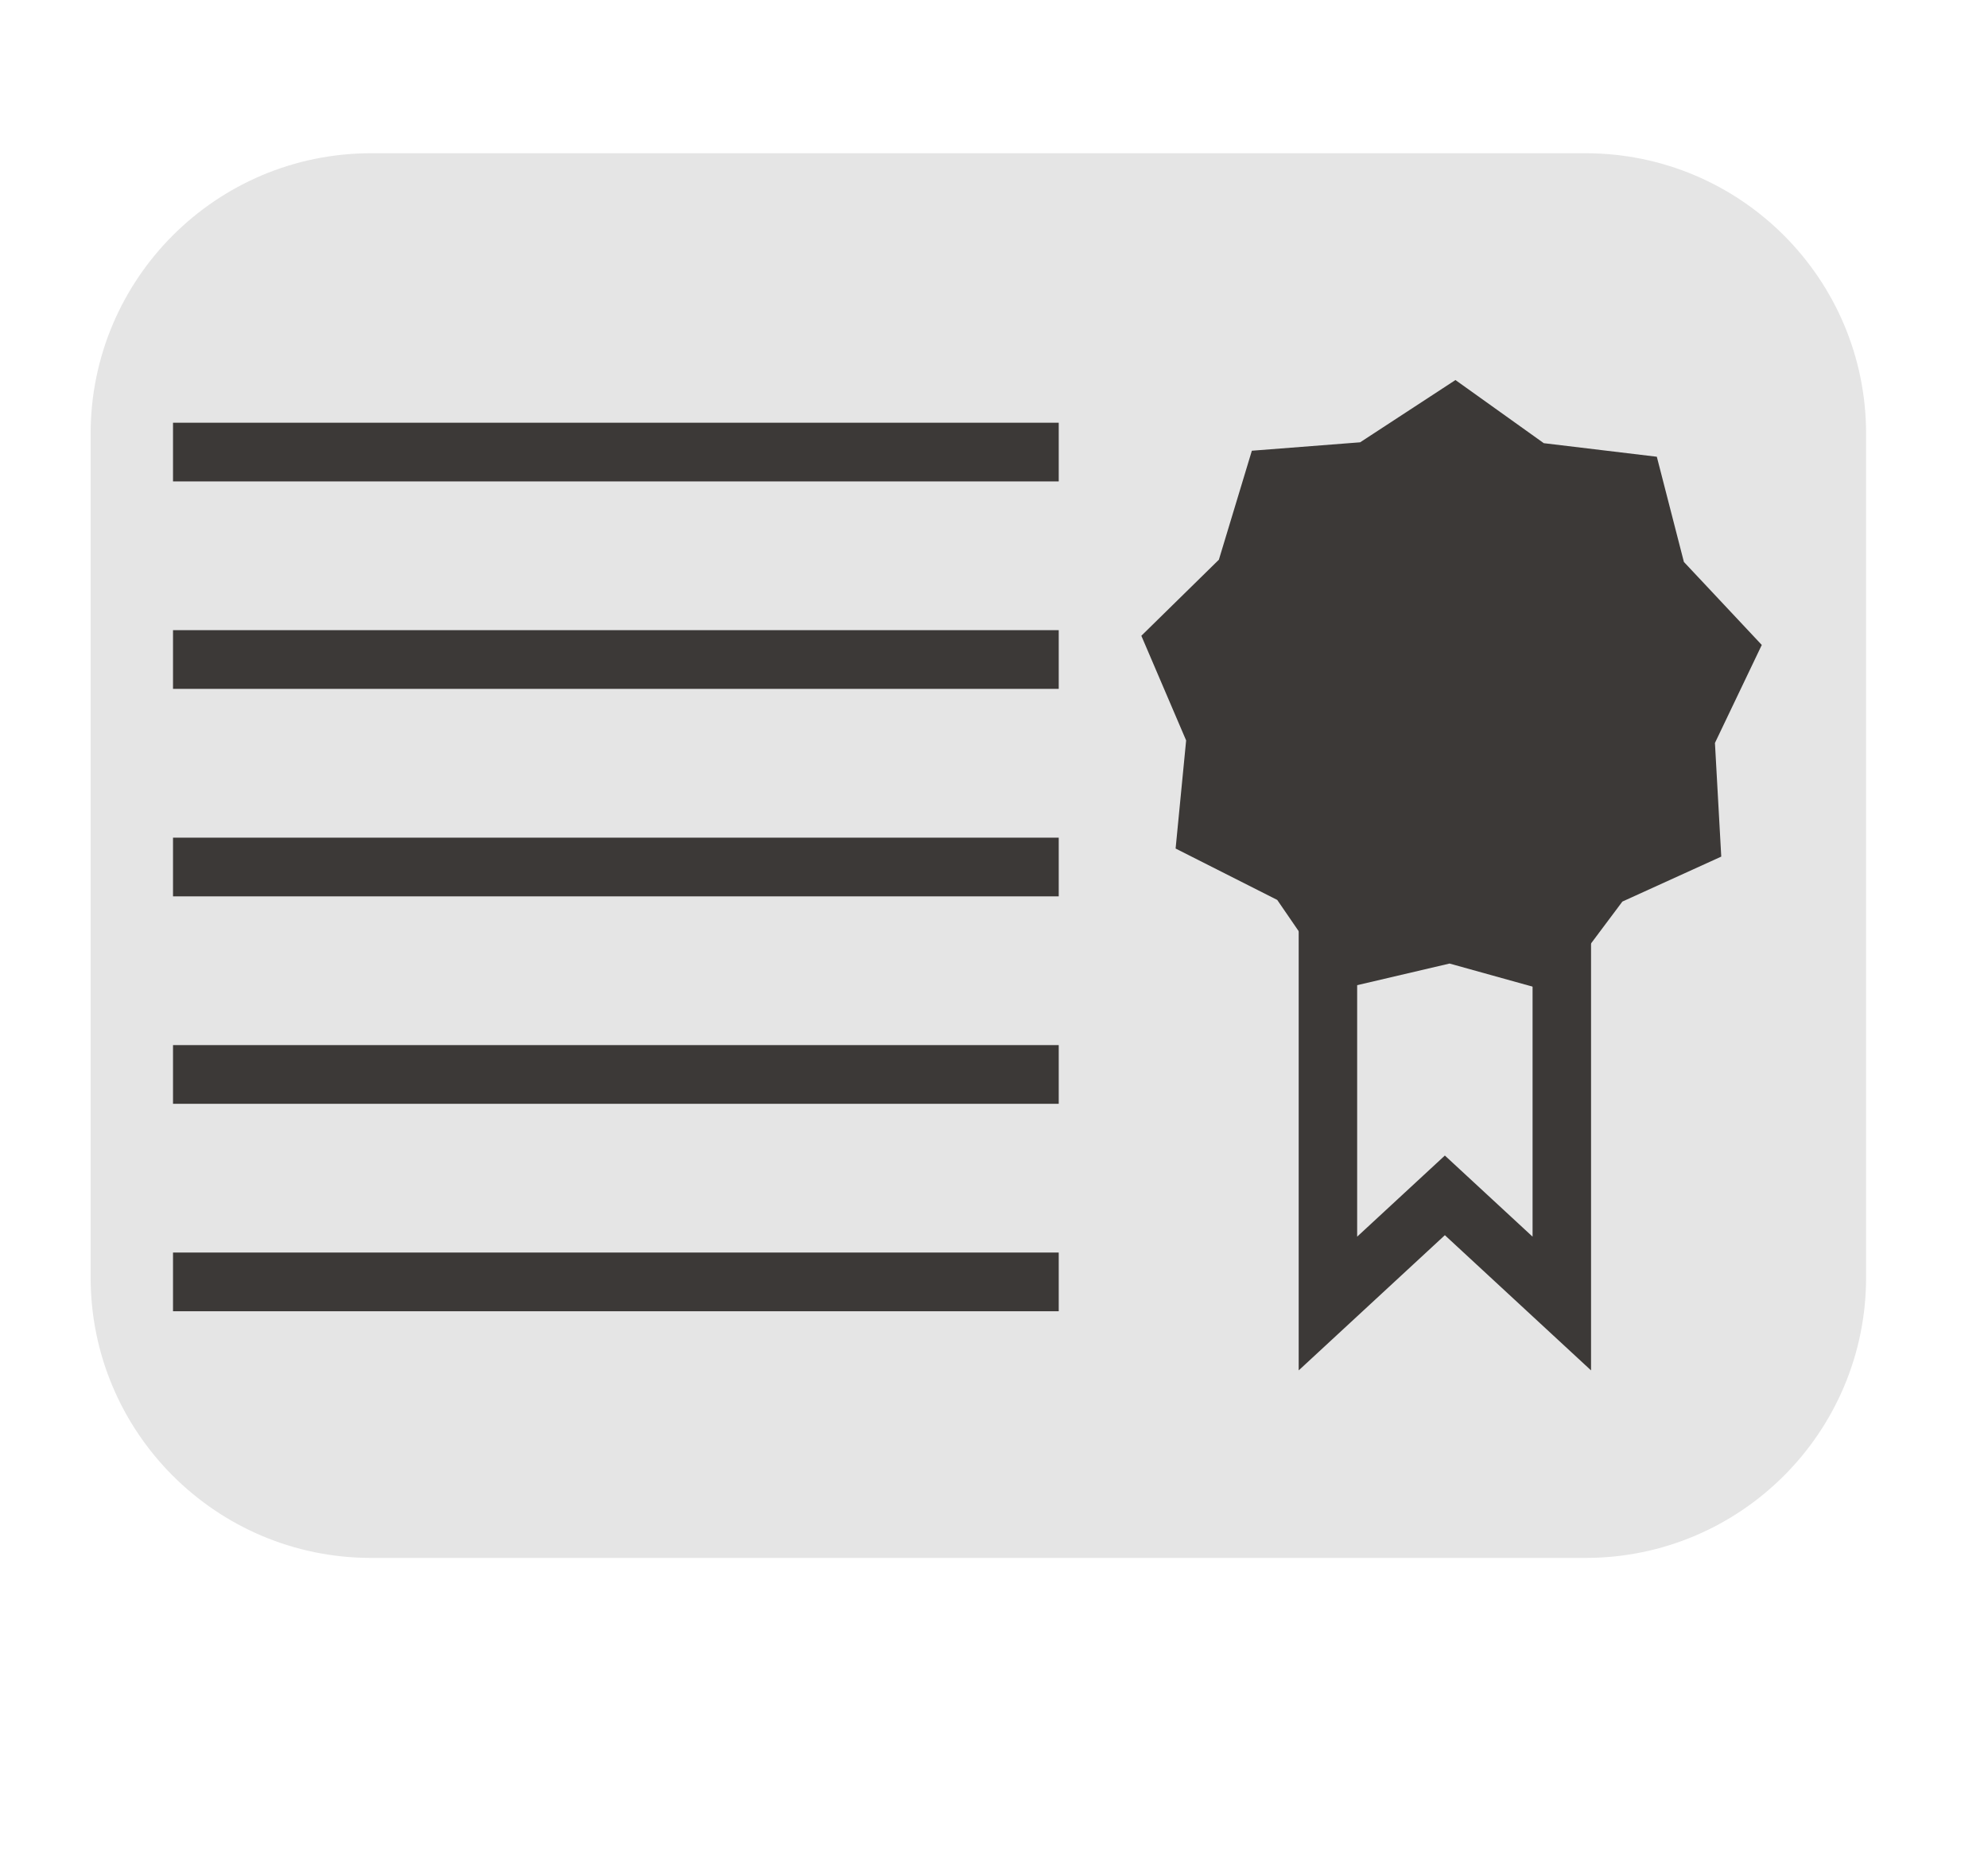
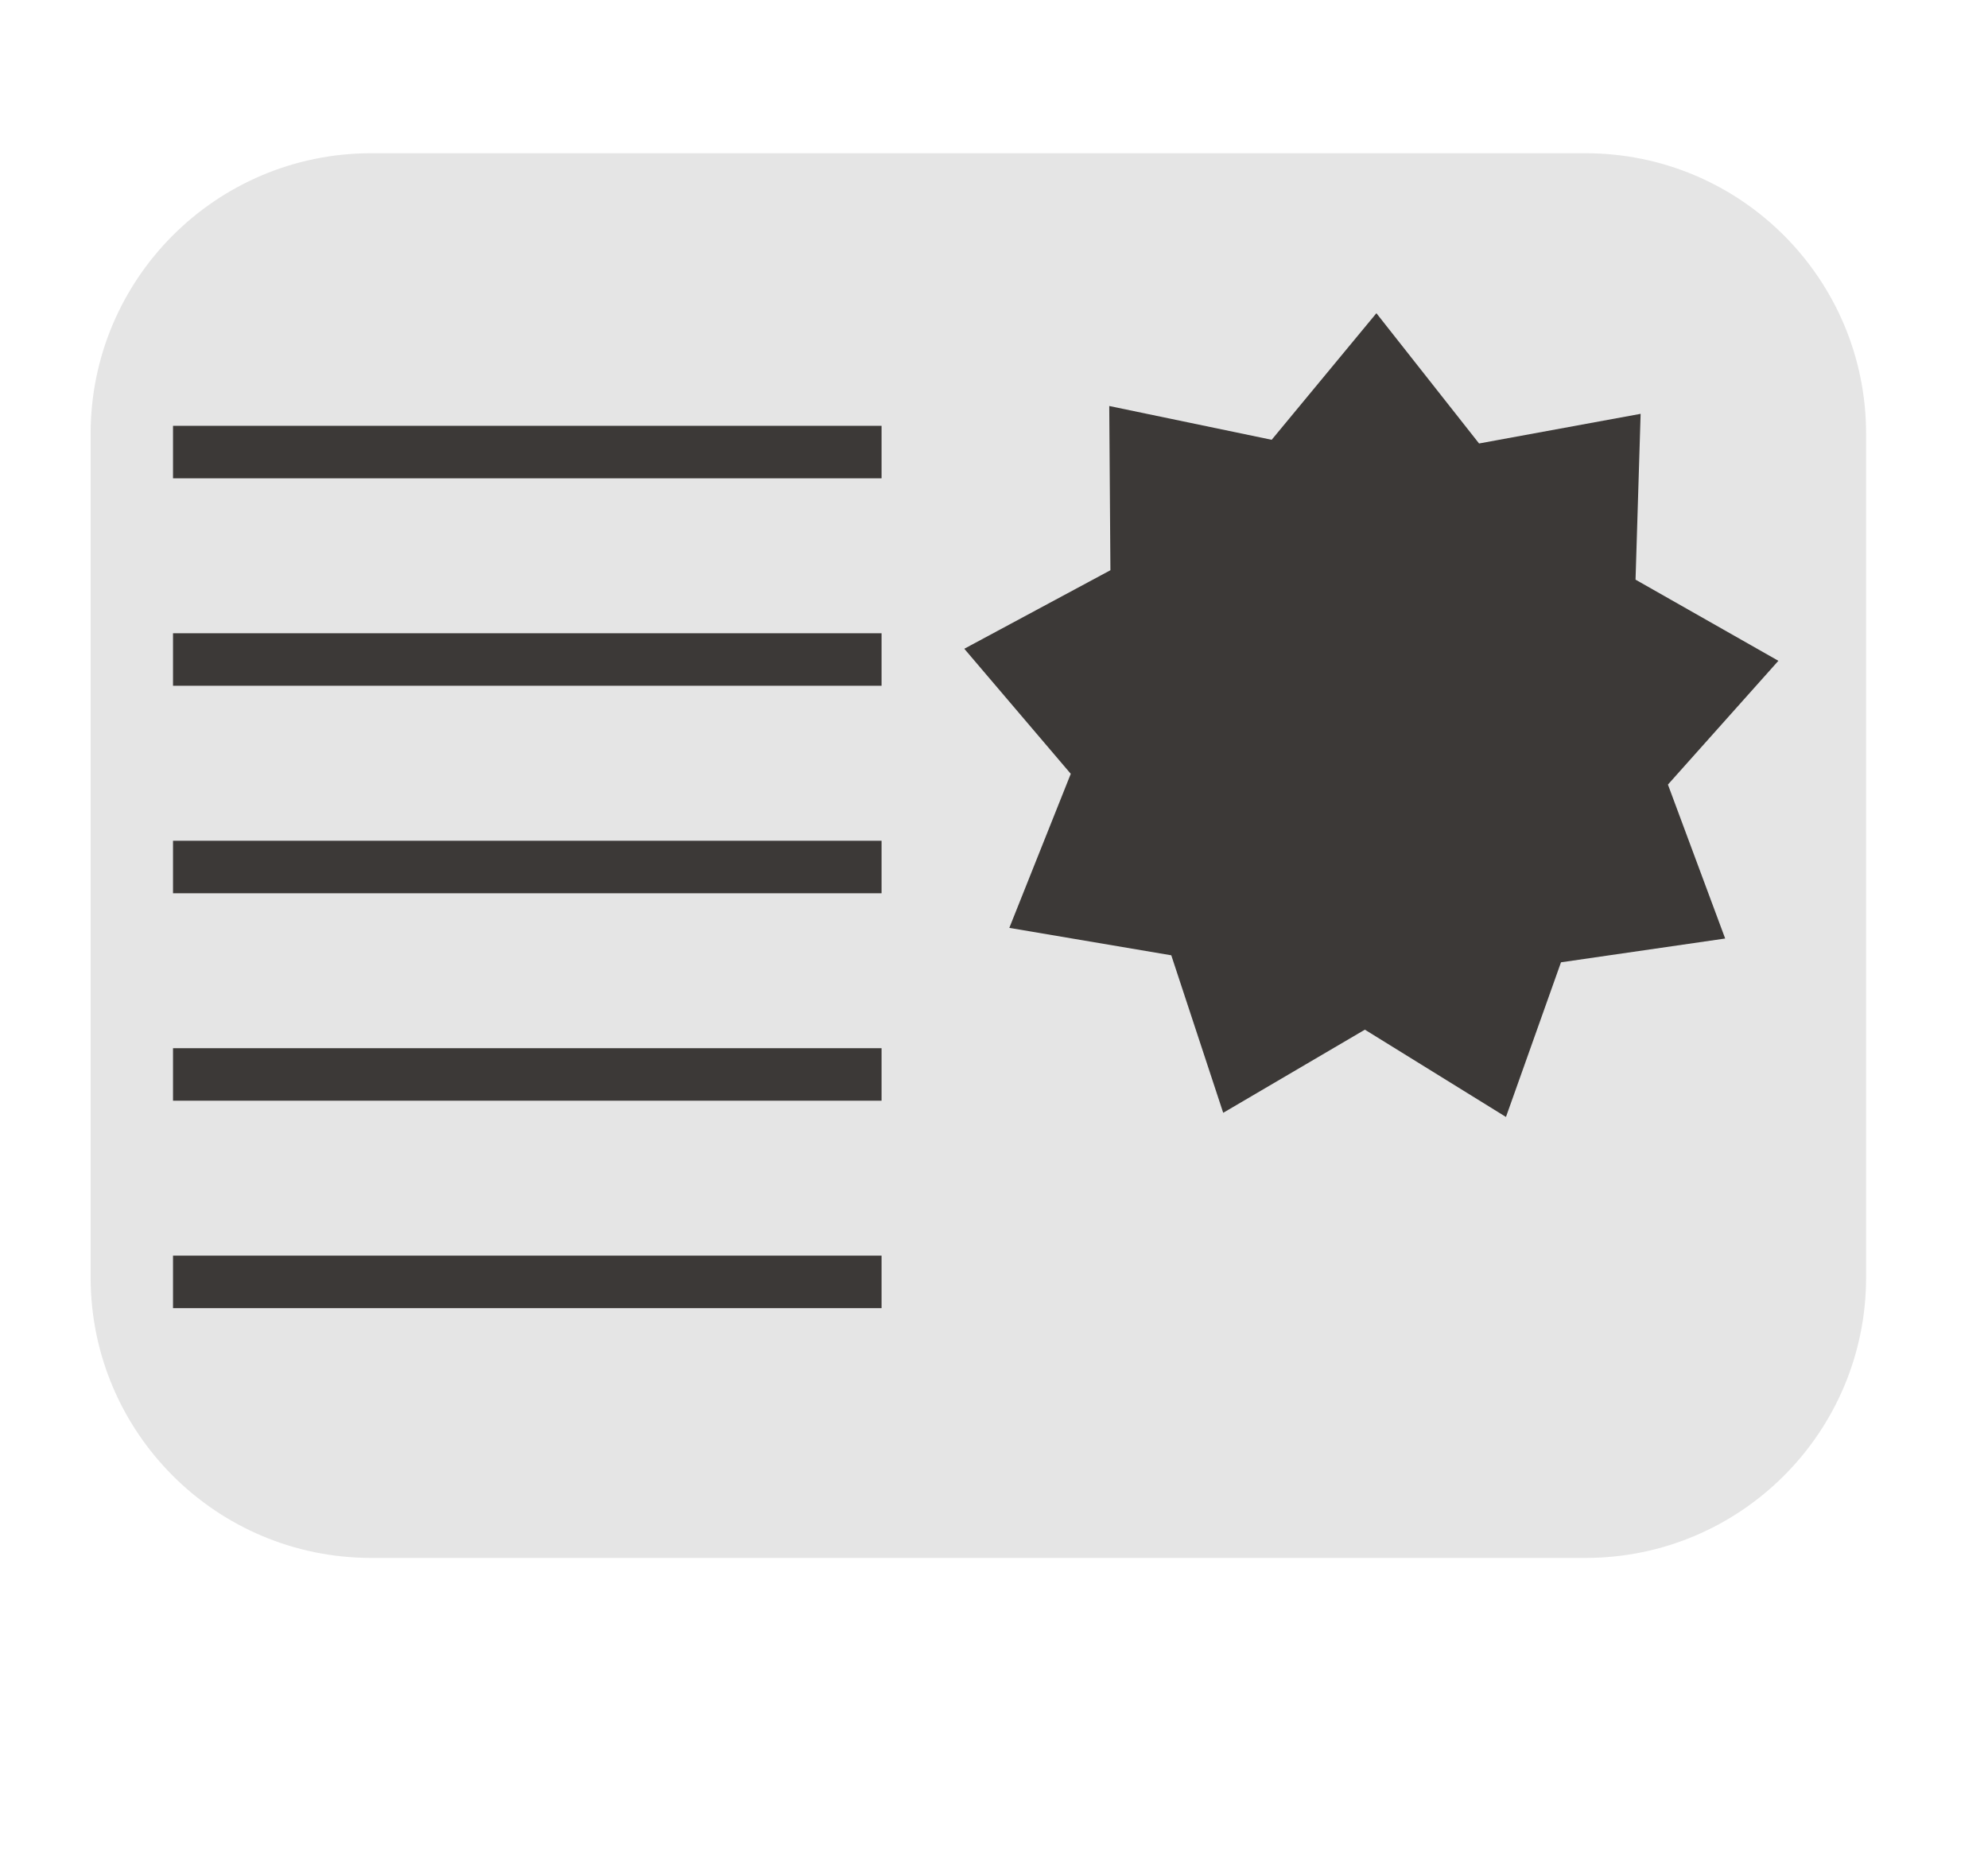
<svg xmlns="http://www.w3.org/2000/svg" version="1.1" width="34" height="32" viewBox="0 0 34 32" id="svg2">
  <defs id="defs8" />
  <rect style="fill:#e5e5e5;fill-opacity:1;stroke:none;stroke-width:100;stroke-miterlimit:4;stroke-dasharray:100, 100;stroke-dashoffset:0" id="rect4136" width="30.365" height="24.025" x="1.55" y="2.621" ry="4.798" />
-   <path style="fill:none;fill-rule:evenodd;stroke:#3c3937;stroke-width:1.004;stroke-linecap:butt;stroke-linejoin:miter;stroke-miterlimit:4;stroke-dasharray:none;stroke-opacity:1" d="M 2.959,7.732 H 18.107" id="path4140" />
-   <path style="fill:none;fill-rule:evenodd;stroke:#3c3937;stroke-width:1.004;stroke-linecap:butt;stroke-linejoin:miter;stroke-miterlimit:4;stroke-dasharray:none;stroke-opacity:1" d="M 2.959,11.28 H 18.107" id="path4140-3" />
-   <path style="fill:none;fill-rule:evenodd;stroke:#3c3937;stroke-width:1.004;stroke-linecap:butt;stroke-linejoin:miter;stroke-miterlimit:4;stroke-dasharray:none;stroke-opacity:1" d="M 2.959,14.829 H 18.107" id="path4140-6" />
-   <path style="fill:none;fill-rule:evenodd;stroke:#3c3937;stroke-width:1.004;stroke-linecap:butt;stroke-linejoin:miter;stroke-miterlimit:4;stroke-dasharray:none;stroke-opacity:1" d="M 2.959,18.377 H 18.107" id="path4140-7" />
-   <path style="fill:none;fill-rule:evenodd;stroke:#3c3937;stroke-width:1.004;stroke-linecap:butt;stroke-linejoin:miter;stroke-miterlimit:4;stroke-dasharray:none;stroke-opacity:1" d="M 2.959,21.925 H 18.107" id="path4140-7-8" />
-   <path style="opacity:1;fill:#3c3937;fill-opacity:1;stroke:#3c3937;stroke-width:0;stroke-linejoin:round;stroke-miterlimit:1;stroke-dasharray:none;stroke-opacity:1" id="path4605" d="m 26.581,16.978 -1.79,-0.498 -1.896,0.444 -1.051,-1.532 -1.738,-0.879 0.18,-1.849 -0.766,-1.79 1.326,-1.301 0.564,-1.864 1.852,-0.144 1.63,-1.065 1.511,1.08 1.933,0.232 0.463,1.799 1.332,1.42 -0.801,1.676 0.108,1.944 -1.691,0.769 z" />
-   <path style="fill:none;stroke:#3c3937;stroke-width:1px;stroke-linecap:butt;stroke-linejoin:miter;stroke-opacity:1" d="m 22.711,15.325 v 6.97 l 2,-1.85 2,1.85 v -7.134" id="path4609" />
+   <path style="fill:none;fill-rule:evenodd;stroke:#3c3937;stroke-width:0.898;stroke-linecap:butt;stroke-linejoin:miter;stroke-miterlimit:4;stroke-dasharray:none;stroke-opacity:1" d="M 2.959,7.732 H 15.077" id="path4140" />
+   <path style="fill:none;fill-rule:evenodd;stroke:#3c3937;stroke-width:0.898;stroke-linecap:butt;stroke-linejoin:miter;stroke-miterlimit:4;stroke-dasharray:none;stroke-opacity:1" d="M 2.959,11.28 H 15.077" id="path4140-3" />
+   <path style="fill:none;fill-rule:evenodd;stroke:#3c3937;stroke-width:0.898;stroke-linecap:butt;stroke-linejoin:miter;stroke-miterlimit:4;stroke-dasharray:none;stroke-opacity:1" d="M 2.959,14.829 H 15.077" id="path4140-6" />
+   <path style="fill:none;fill-rule:evenodd;stroke:#3c3937;stroke-width:0.898;stroke-linecap:butt;stroke-linejoin:miter;stroke-miterlimit:4;stroke-dasharray:none;stroke-opacity:1" d="M 2.959,18.377 H 15.077" id="path4140-7" />
+   <path style="fill:none;fill-rule:evenodd;stroke:#3c3937;stroke-width:0.898;stroke-linecap:butt;stroke-linejoin:miter;stroke-miterlimit:4;stroke-dasharray:none;stroke-opacity:1" d="M 2.959,21.925 H 15.077" id="path4140-7-8" />
+   <path style="opacity:1;fill:#3c3937;fill-opacity:1;stroke:#3c3937;stroke-width:0;stroke-linejoin:round;stroke-miterlimit:1;stroke-dasharray:none;stroke-opacity:1" id="path4605" d="m 25.756,19.104 -2.413,-1.493 -2.423,1.422 -0.888,-2.694 -2.77,-0.469 1.051,-2.635 -1.821,-2.139 2.499,-1.343 -0.02,-2.809 2.778,0.578 1.791,-2.165 1.756,2.228 2.763,-0.507 -0.087,2.836 2.443,1.388 -1.889,2.117 0.979,2.633 -2.808,0.407 z" />
</svg>
